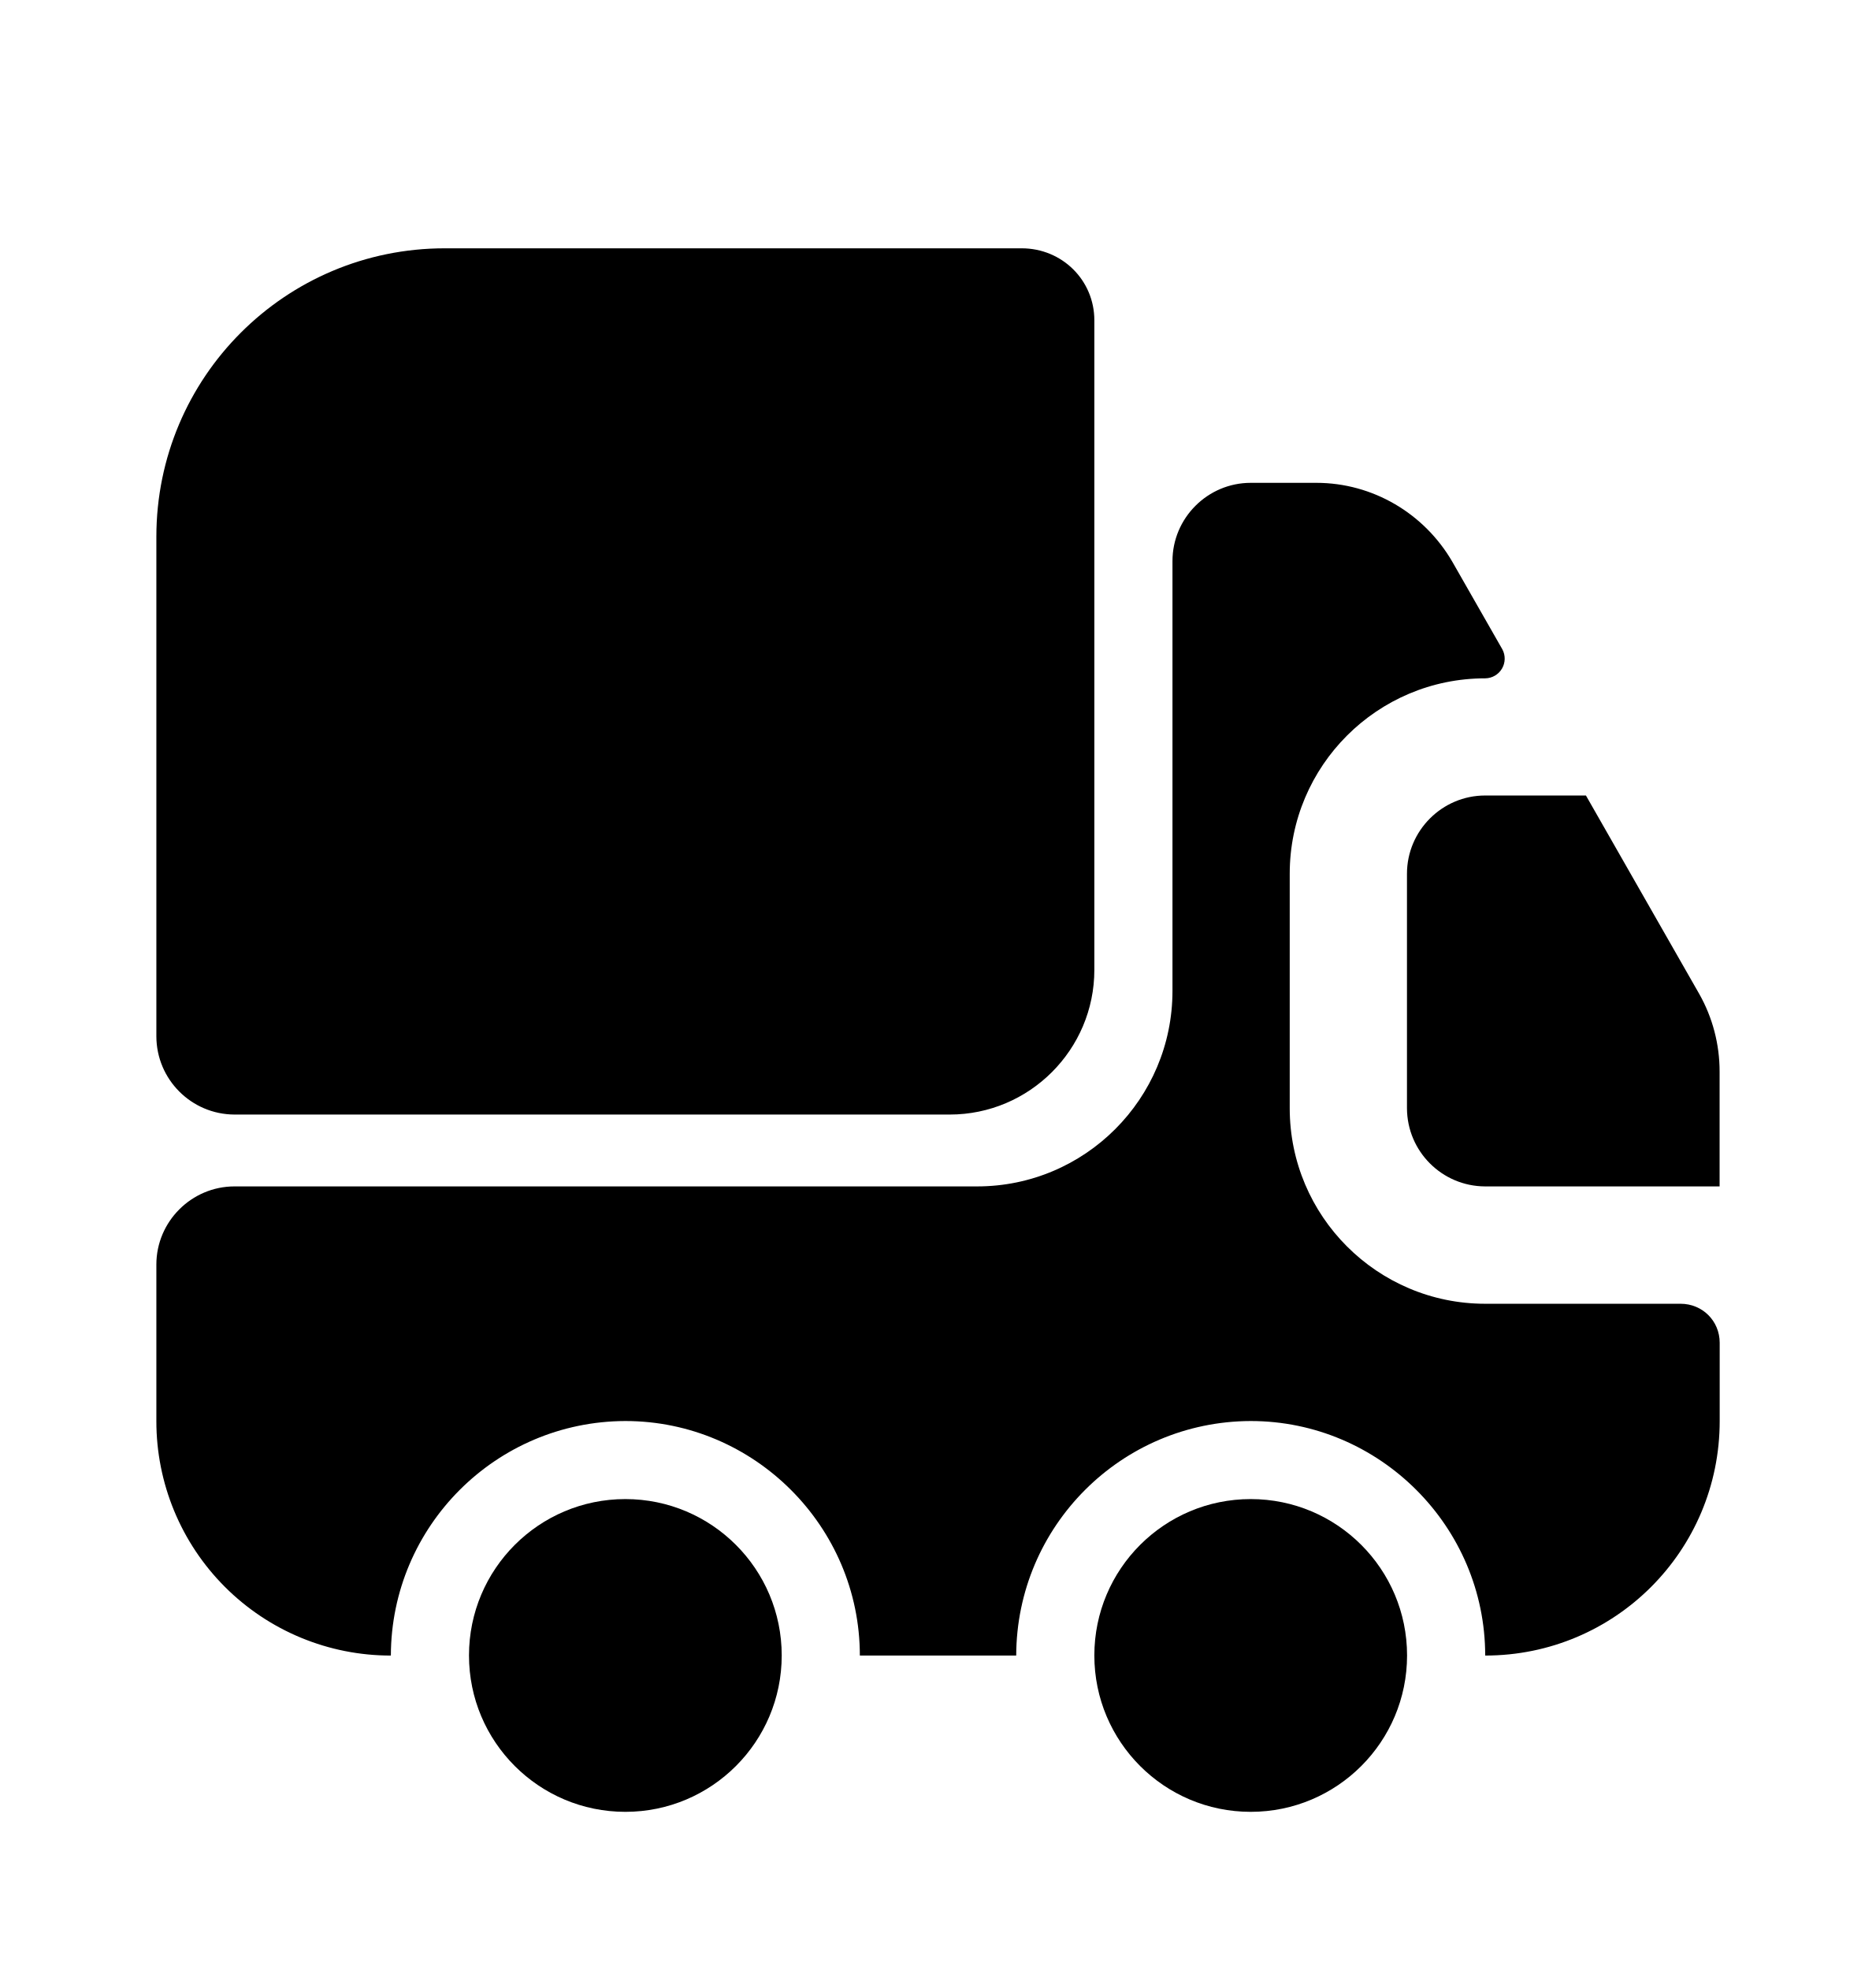
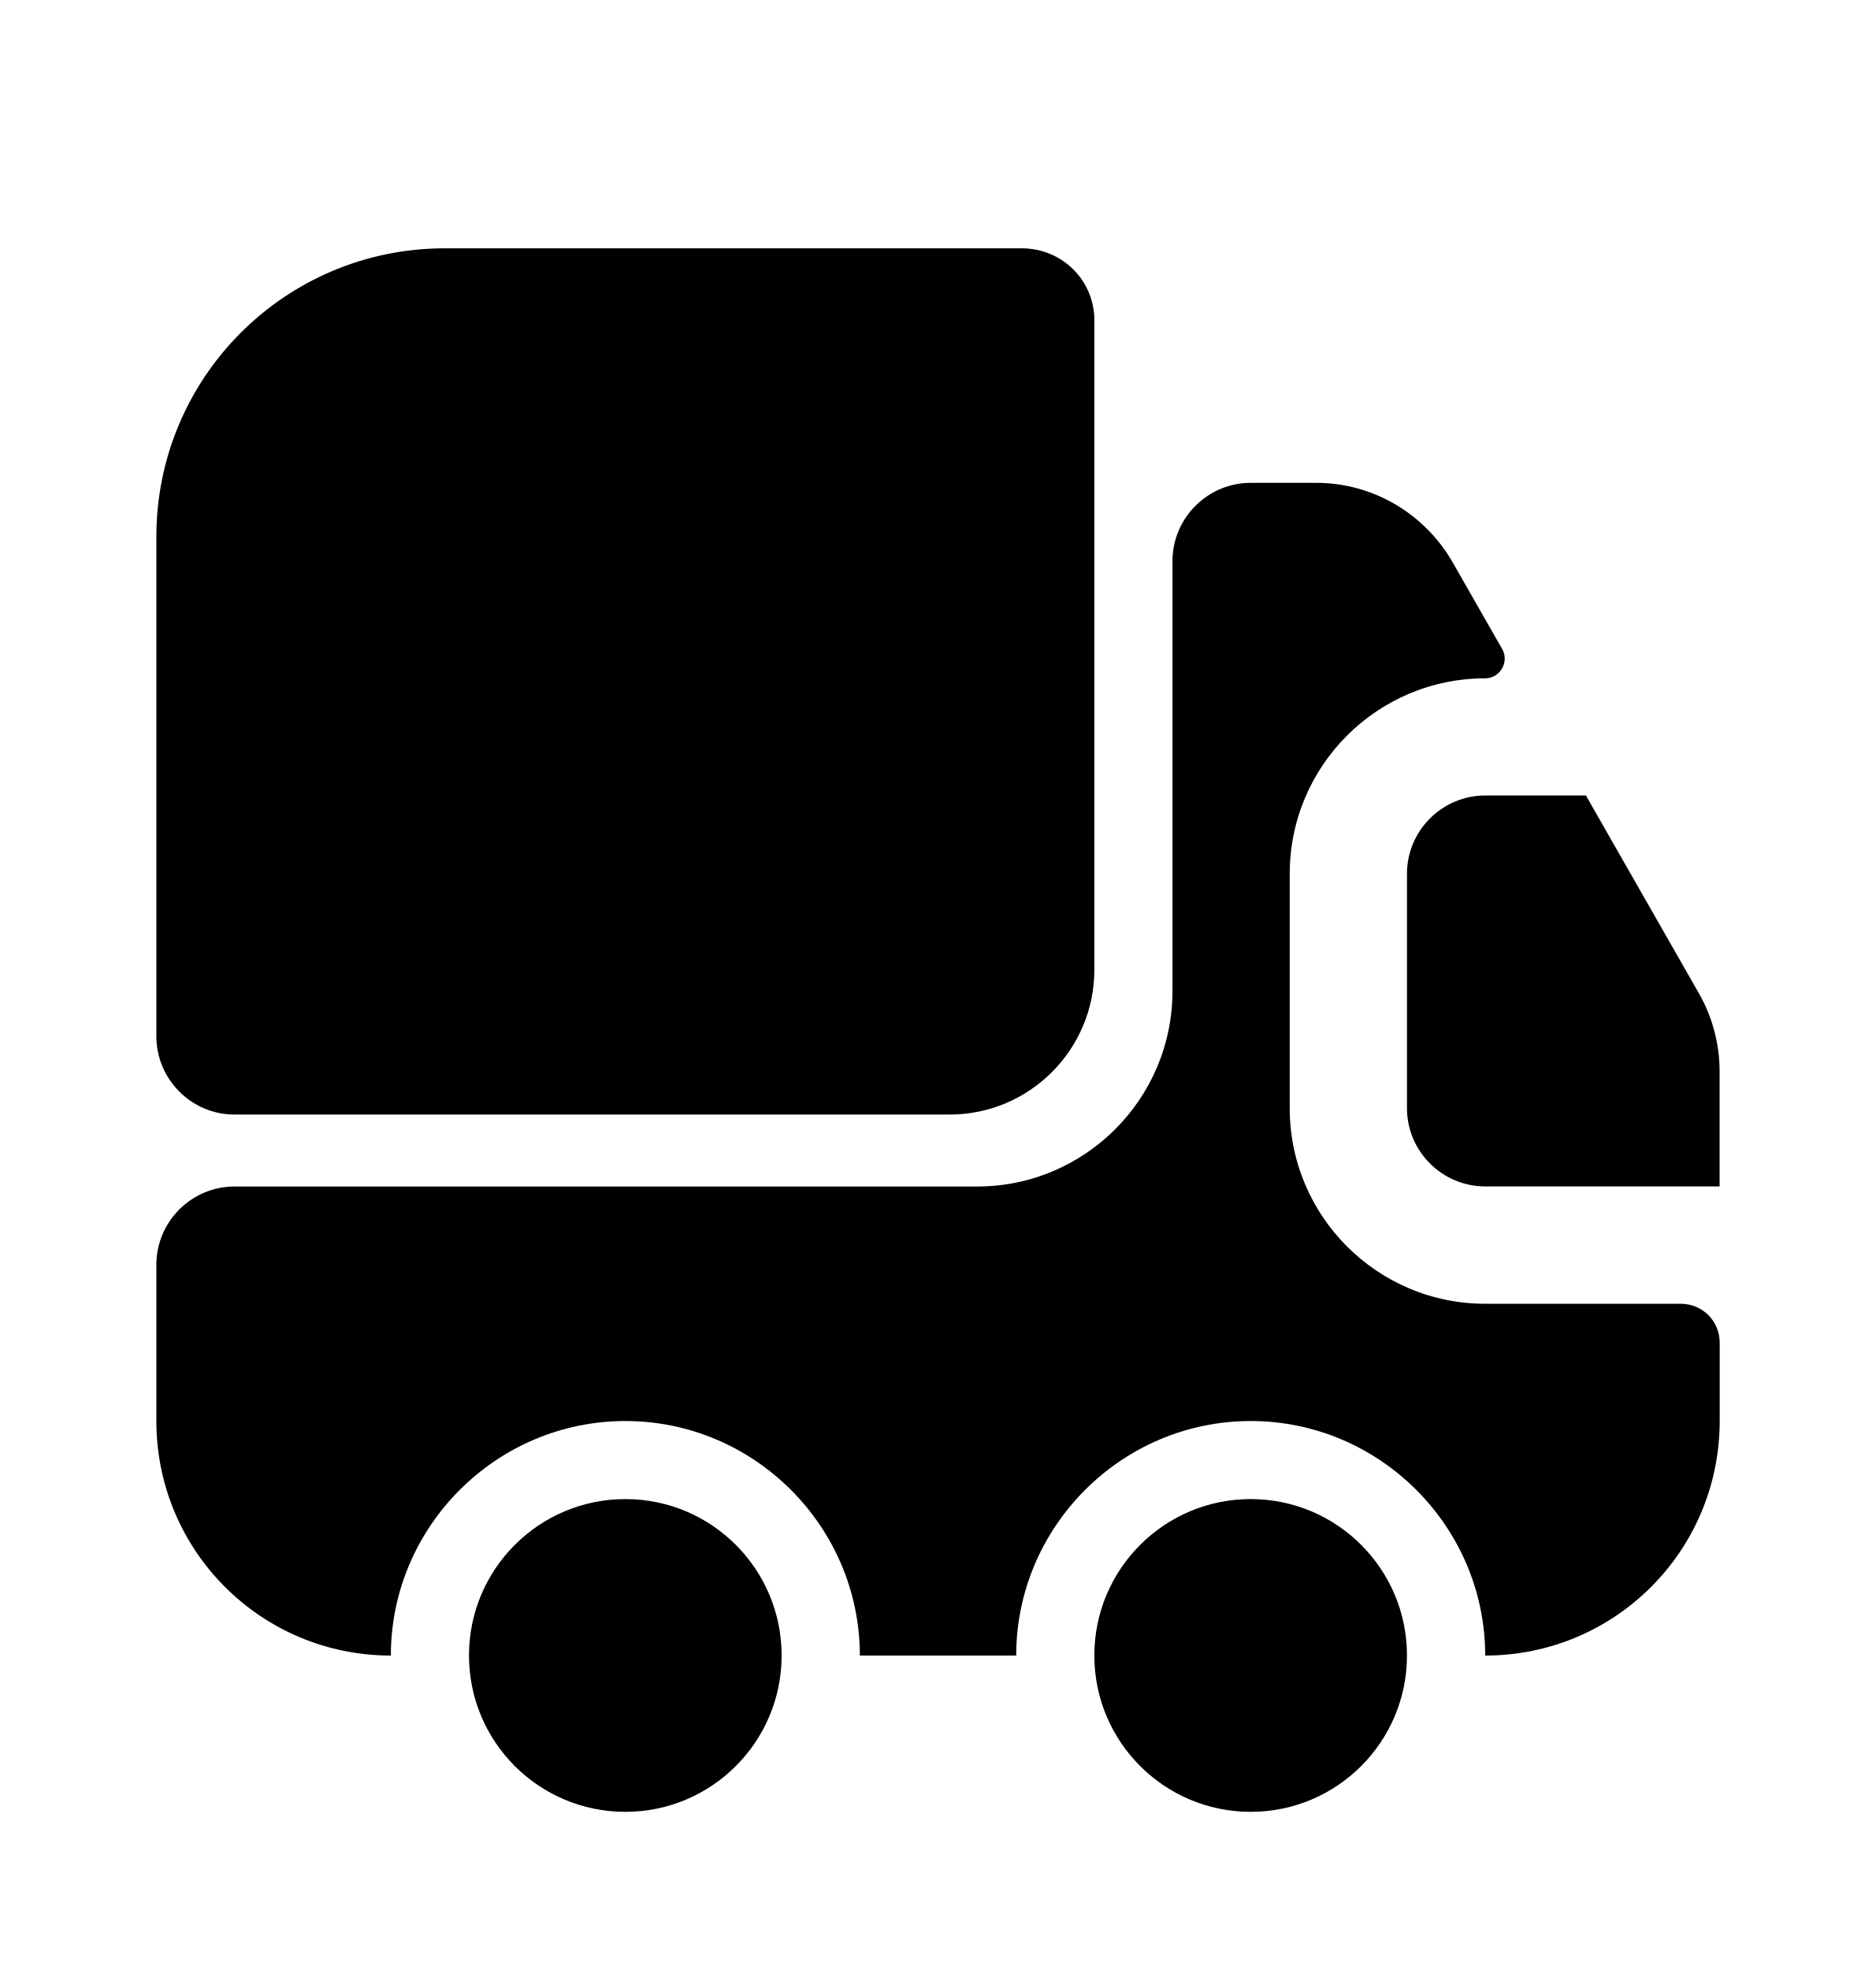
- <svg xmlns="http://www.w3.org/2000/svg" width="20" height="21" fill="none">
-   <path d="M11.667 3.414v6.925c0 .85-.692 1.542-1.542 1.542H2.5a.836.836 0 01-.833-.834V5.722c0-1.7 1.375-3.075 3.075-3.075h6.15c.433 0 .775.342.775.767z" fill="#000" />
-   <path d="M17.917 13.898c.233 0 .417.183.417.416v.834c0 1.383-1.117 2.5-2.5 2.5 0-1.375-1.125-2.5-2.5-2.5a2.507 2.507 0 00-2.5 2.5H9.167c0-1.375-1.125-2.5-2.5-2.5a2.507 2.507 0 00-2.5 2.5 2.497 2.497 0 01-2.5-2.5V13.48c0-.458.375-.833.833-.833h7.917c1.15 0 2.083-.934 2.083-2.084V5.981c0-.459.375-.834.834-.834h.7c.6 0 1.15.325 1.45.842l.533.933a.21.21 0 01-.183.309c-1.15 0-2.084.933-2.084 2.083v2.5c0 1.15.934 2.084 2.084 2.084h2.083z" fill="#000" />
-   <path d="M6.667 19.314a1.667 1.667 0 100-3.334 1.667 1.667 0 000 3.334zm6.667 0a1.667 1.667 0 100-3.334 1.667 1.667 0 000 3.334zm4.999-7.892v1.225h-2.5a.836.836 0 01-.833-.833v-2.5c0-.459.375-.834.833-.834h1.075l1.209 2.117c.141.25.216.534.216.825z" fill="#000" />
+ <svg xmlns="http://www.w3.org/2000/svg" width="20" height="21" viewBox="0 0 20 21" fill="none">
+   <path d="M11.667 3.414V10.339C11.667 11.189 10.975 11.881 10.125 11.881H2.5C2.042 11.881 1.667 11.506 1.667 11.047V5.722C1.667 4.022 3.042 2.647 4.742 2.647H10.892C11.325 2.647 11.667 2.989 11.667 3.414Z" fill="black" />
+   <path d="M17.917 13.898C18.15 13.898 18.334 14.081 18.334 14.314V15.148C18.334 16.531 17.217 17.648 15.834 17.648C15.834 16.273 14.709 15.148 13.334 15.148C11.959 15.148 10.834 16.273 10.834 17.648H9.167C9.167 16.273 8.042 15.148 6.667 15.148C5.292 15.148 4.167 16.273 4.167 17.648C2.784 17.648 1.667 16.531 1.667 15.148V13.481C1.667 13.023 2.042 12.648 2.5 12.648H10.417C11.567 12.648 12.5 11.714 12.5 10.564V5.981C12.5 5.522 12.875 5.147 13.334 5.147H14.034C14.634 5.147 15.184 5.472 15.484 5.989L16.017 6.922C16.092 7.056 15.992 7.231 15.834 7.231C14.684 7.231 13.75 8.164 13.75 9.314V11.814C13.75 12.964 14.684 13.898 15.834 13.898H17.917Z" fill="black" />
+   <path d="M6.667 19.314C7.587 19.314 8.333 18.568 8.333 17.647C8.333 16.727 7.587 15.98 6.667 15.98C5.746 15.98 5 16.727 5 17.647C5 18.568 5.746 19.314 6.667 19.314Z" fill="black" />
+   <path d="M13.334 19.314C14.254 19.314 15 18.568 15 17.647C15 16.727 14.254 15.98 13.334 15.98C12.413 15.98 11.667 16.727 11.667 17.647C11.667 18.568 12.413 19.314 13.334 19.314Z" fill="black" />
+   <path d="M18.333 11.422V12.647H15.833C15.375 12.647 15 12.272 15 11.814V9.314C15 8.855 15.375 8.48 15.833 8.48H16.908L18.117 10.597C18.258 10.847 18.333 11.13 18.333 11.422Z" fill="black" />
</svg>
